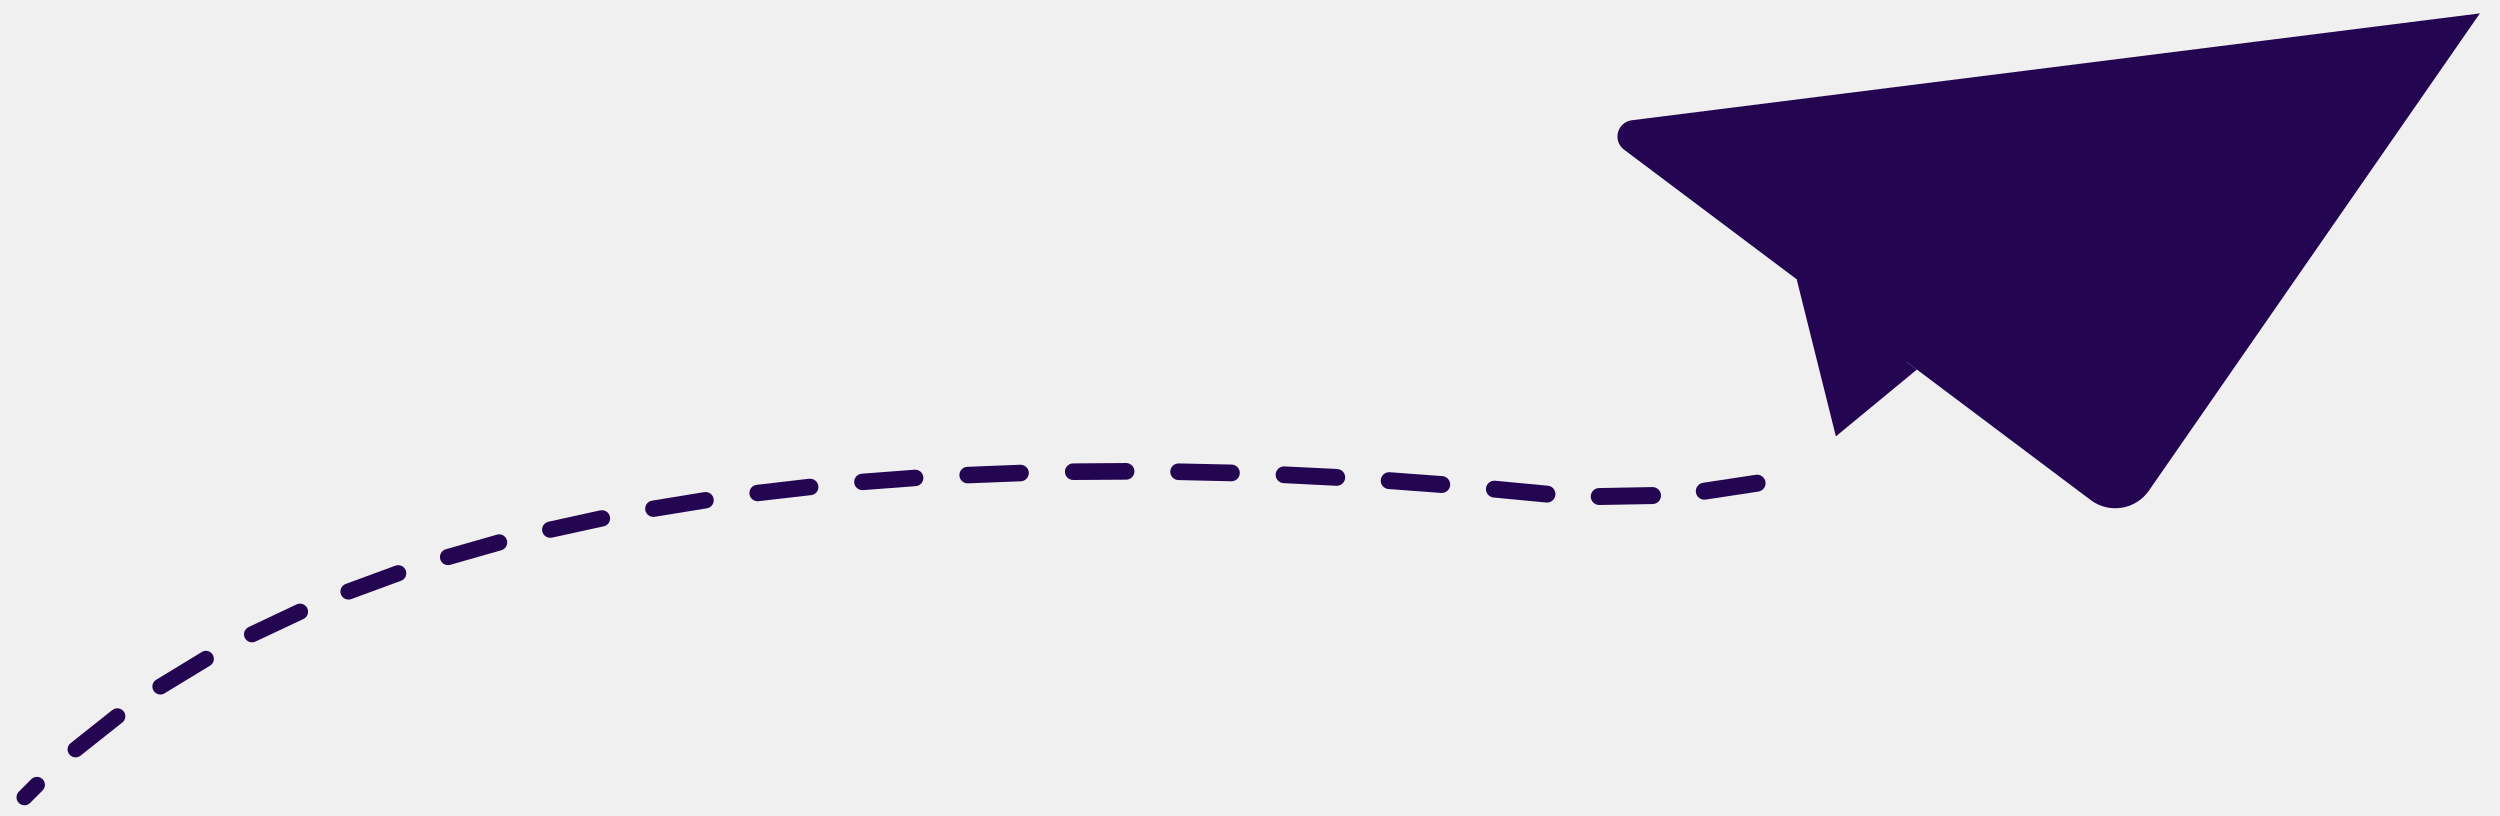
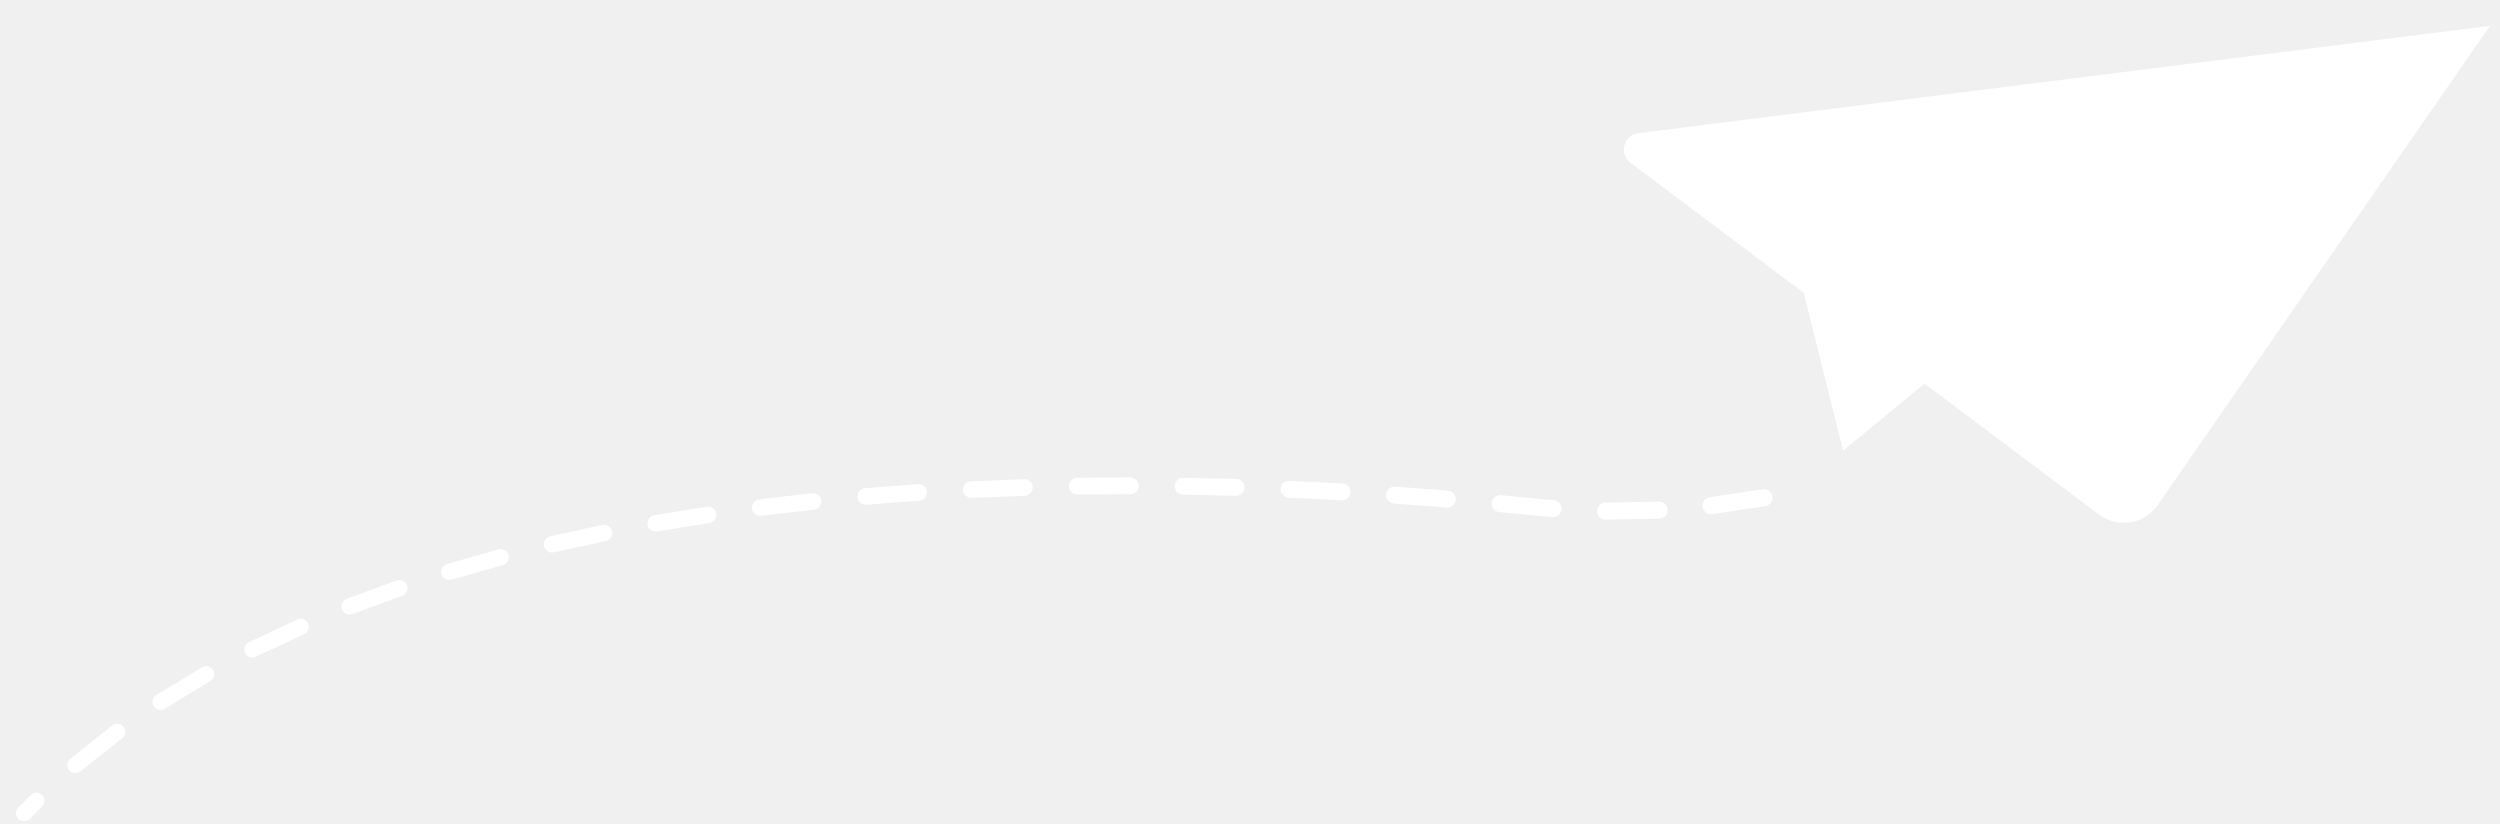
- <svg xmlns="http://www.w3.org/2000/svg" width="92" height="30" viewBox="0 0 92 30" fill="none">
-   <path d="M64.591 17.475L62.693 17.763L62.672 17.767C62.501 17.793 62.384 17.952 62.41 18.123C62.436 18.294 62.595 18.411 62.767 18.385L64.706 18.091C64.877 18.065 64.996 17.906 64.97 17.735C64.944 17.564 64.784 17.445 64.613 17.471L64.592 17.475H64.591Z" fill="#240552" />
-   <path d="M60.786 17.924L58.866 17.96H58.845C58.672 17.964 58.536 18.105 58.54 18.278C58.543 18.451 58.685 18.587 58.858 18.584L60.818 18.549C60.991 18.546 61.127 18.404 61.125 18.231C61.122 18.058 60.98 17.922 60.807 17.924H60.786Z" fill="#240552" />
-   <path d="M56.95 17.873L55.023 17.691C54.852 17.675 54.702 17.801 54.684 17.97C54.669 18.142 54.794 18.294 54.966 18.309L56.9 18.493C57.071 18.509 57.223 18.383 57.239 18.212C57.254 18.04 57.129 17.888 56.957 17.873H56.949H56.95Z" fill="#240552" />
-   <path d="M53.081 17.521L51.144 17.378C50.972 17.366 50.826 17.493 50.812 17.665C50.799 17.836 50.927 17.983 51.098 17.997H51.102L53.03 18.14H53.034C53.205 18.152 53.354 18.024 53.366 17.853C53.378 17.682 53.251 17.534 53.079 17.521H53.081Z" fill="#240552" />
-   <path d="M49.21 17.258L47.267 17.164C47.098 17.155 46.953 17.286 46.944 17.457C46.935 17.627 47.067 17.772 47.238 17.78H47.241L49.175 17.877H49.179C49.348 17.885 49.493 17.754 49.502 17.583C49.511 17.412 49.38 17.268 49.209 17.26L49.21 17.258Z" fill="#240552" />
-   <path d="M45.324 17.096L43.379 17.054C43.21 17.05 43.07 17.185 43.066 17.355C43.063 17.524 43.197 17.664 43.367 17.667H43.37L45.306 17.711H45.31C45.479 17.714 45.621 17.58 45.624 17.41C45.628 17.241 45.493 17.099 45.324 17.096Z" fill="#240552" />
-   <path d="M41.438 17.039L39.493 17.053C39.324 17.053 39.189 17.192 39.189 17.36C39.189 17.529 39.329 17.664 39.496 17.664H39.502L41.438 17.652H41.443C41.612 17.652 41.748 17.512 41.747 17.344C41.747 17.175 41.607 17.039 41.439 17.04L41.438 17.039Z" fill="#240552" />
-   <path d="M37.543 17.102L35.598 17.179C35.431 17.186 35.299 17.327 35.306 17.495C35.313 17.663 35.455 17.794 35.623 17.787H35.628L37.562 17.712H37.567C37.735 17.705 37.866 17.563 37.861 17.395C37.854 17.228 37.712 17.097 37.544 17.102H37.543Z" fill="#240552" />
-   <path d="M33.656 17.285L31.715 17.432C31.547 17.444 31.423 17.589 31.435 17.757C31.447 17.924 31.592 18.049 31.76 18.036H31.765L33.694 17.891H33.699C33.867 17.879 33.993 17.732 33.979 17.565C33.967 17.397 33.82 17.271 33.654 17.285H33.656Z" fill="#240552" />
-   <path d="M29.779 17.617L27.845 17.842C27.679 17.861 27.561 18.012 27.58 18.178C27.599 18.344 27.749 18.462 27.915 18.443H27.922L29.844 18.221H29.851C30.017 18.202 30.136 18.052 30.116 17.886C30.097 17.72 29.947 17.601 29.781 17.62L29.779 17.617Z" fill="#240552" />
-   <path d="M25.918 18.109L23.994 18.424C23.83 18.45 23.72 18.605 23.746 18.77C23.772 18.934 23.927 19.044 24.092 19.018H24.099L26.007 18.707H26.014C26.178 18.679 26.29 18.523 26.262 18.359C26.235 18.195 26.08 18.083 25.916 18.111L25.918 18.109Z" fill="#240552" />
-   <path d="M22.088 18.781L20.184 19.199C20.023 19.234 19.92 19.395 19.955 19.555C19.99 19.716 20.151 19.819 20.311 19.784H20.32L22.209 19.37H22.217C22.38 19.334 22.481 19.173 22.446 19.012C22.411 18.849 22.25 18.748 22.09 18.783L22.088 18.781Z" fill="#240552" />
-   <path d="M18.283 19.676L16.407 20.212C16.248 20.258 16.157 20.422 16.202 20.581C16.248 20.74 16.412 20.831 16.571 20.785L16.581 20.782L18.439 20.252L18.449 20.249C18.608 20.203 18.699 20.039 18.655 19.88C18.61 19.721 18.446 19.63 18.287 19.674L18.283 19.676Z" fill="#240552" />
-   <path d="M14.554 20.815L12.722 21.489C12.568 21.545 12.489 21.716 12.545 21.87C12.601 22.024 12.772 22.102 12.926 22.047L12.937 22.043L14.746 21.377L14.757 21.374C14.911 21.318 14.991 21.147 14.933 20.993C14.877 20.839 14.706 20.759 14.553 20.817L14.554 20.815Z" fill="#240552" />
-   <path d="M10.916 22.241L9.148 23.076C9.002 23.146 8.937 23.322 9.007 23.469C9.077 23.616 9.253 23.68 9.4 23.61L9.412 23.605L11.156 22.784L11.168 22.779C11.316 22.709 11.379 22.532 11.309 22.384C11.24 22.235 11.063 22.173 10.915 22.242L10.916 22.241Z" fill="#240552" />
-   <path d="M7.422 23.996L5.749 25.014C5.611 25.097 5.565 25.279 5.651 25.417C5.735 25.555 5.917 25.601 6.055 25.515L6.069 25.506L7.714 24.506L7.728 24.498C7.868 24.414 7.911 24.232 7.827 24.092C7.743 23.952 7.562 23.909 7.422 23.992V23.996Z" fill="#240552" />
-   <path d="M4.135 26.128L2.598 27.348C2.47 27.449 2.449 27.633 2.551 27.76C2.652 27.886 2.836 27.909 2.963 27.808L2.979 27.795L4.486 26.601L4.502 26.589C4.629 26.488 4.65 26.304 4.549 26.176C4.447 26.049 4.264 26.028 4.136 26.129L4.135 26.128Z" fill="#240552" />
-   <path d="M1.151 28.673L0.693 29.135C0.579 29.25 0.579 29.434 0.693 29.549C0.809 29.663 0.992 29.663 1.108 29.549L1.113 29.544L1.562 29.093L1.568 29.088C1.681 28.972 1.681 28.789 1.568 28.673C1.452 28.56 1.269 28.56 1.153 28.673H1.151Z" fill="#240552" />
-   <path d="M66.119 10.281L67.559 16.054L70.85 12.598L66.119 10.281Z" fill="#240552" />
-   <path d="M91.26 0.492L79.079 18.056C78.847 18.392 78.485 18.619 78.082 18.685C77.678 18.75 77.264 18.648 76.937 18.402L59.763 5.506C59.566 5.358 59.478 5.106 59.543 4.869C59.606 4.631 59.807 4.455 60.051 4.425L91.26 0.492Z" fill="#240552" />
-   <path d="M66.126 10.28L91.26 0.492L68.892 12.369L69.222 13.987L66.126 10.28Z" fill="#240552" />
-   <path d="M70.543 13.598L67.565 16.054L68.893 12.371L70.543 13.598Z" fill="#240552" />
+ <svg xmlns="http://www.w3.org/2000/svg" width="88" height="29" viewBox="0 0 88 29" fill="none">
+   <path d="M62.028 17.224L60.205 17.5L60.185 17.504C60.02 17.529 59.908 17.682 59.933 17.846C59.958 18.011 60.111 18.123 60.276 18.098L62.139 17.816C62.303 17.791 62.417 17.638 62.392 17.474C62.367 17.309 62.214 17.195 62.05 17.22L62.029 17.224H62.028Z" fill="white" />
+   <path d="M58.377 17.657L56.533 17.692H56.513C56.346 17.695 56.215 17.831 56.219 17.997C56.222 18.163 56.358 18.294 56.524 18.291L58.407 18.257C58.574 18.254 58.705 18.118 58.703 17.952C58.7 17.786 58.563 17.655 58.397 17.657H58.377Z" fill="white" />
+   <path d="M54.686 17.606L52.835 17.431C52.67 17.416 52.526 17.537 52.509 17.7C52.494 17.864 52.615 18.011 52.779 18.026L54.637 18.202C54.802 18.217 54.948 18.096 54.963 17.932C54.978 17.767 54.857 17.621 54.693 17.606H54.684H54.686Z" fill="white" />
+   <path d="M50.97 17.268L49.109 17.131C48.944 17.119 48.803 17.241 48.79 17.406C48.778 17.57 48.901 17.711 49.065 17.725H49.069L50.921 17.863H50.925C51.089 17.874 51.232 17.752 51.244 17.587C51.255 17.423 51.133 17.28 50.968 17.268H50.97Z" fill="white" />
+   <path d="M47.255 17.017L45.389 16.926C45.226 16.918 45.087 17.044 45.078 17.208C45.07 17.371 45.196 17.51 45.361 17.519H45.364L47.222 17.611H47.225C47.388 17.619 47.527 17.493 47.536 17.329C47.544 17.165 47.418 17.027 47.254 17.018L47.255 17.017Z" fill="white" />
+   <path d="M43.52 16.86L41.652 16.82C41.489 16.817 41.355 16.946 41.352 17.109C41.348 17.271 41.477 17.406 41.64 17.409H41.644L43.503 17.451H43.507C43.669 17.454 43.805 17.325 43.809 17.162C43.812 17 43.683 16.864 43.52 16.86Z" fill="white" />
+   <path d="M39.785 16.805L37.917 16.819C37.754 16.819 37.625 16.953 37.625 17.114C37.625 17.277 37.759 17.406 37.92 17.406H37.925L39.785 17.395H39.79C39.953 17.395 40.084 17.26 40.082 17.099C40.082 16.936 39.948 16.805 39.787 16.807L39.785 16.805Z" fill="white" />
+   <path d="M36.047 16.867L34.179 16.941C34.018 16.948 33.892 17.084 33.899 17.245C33.905 17.406 34.041 17.532 34.203 17.525H34.208L36.066 17.453H36.071C36.232 17.446 36.358 17.31 36.352 17.149C36.346 16.988 36.21 16.862 36.049 16.867H36.047Z" fill="white" />
+   <path d="M32.314 17.043L30.449 17.184C30.288 17.196 30.169 17.335 30.18 17.496C30.192 17.657 30.331 17.777 30.493 17.765H30.498L32.351 17.625H32.356C32.517 17.614 32.638 17.473 32.624 17.312C32.612 17.151 32.471 17.03 32.312 17.043H32.314Z" fill="white" />
+   <path d="M28.584 17.36L26.726 17.577C26.566 17.595 26.452 17.74 26.471 17.899C26.489 18.059 26.634 18.173 26.793 18.154H26.8L28.646 17.941H28.653C28.812 17.923 28.926 17.778 28.908 17.619C28.889 17.459 28.745 17.345 28.585 17.364L28.584 17.36Z" fill="white" />
+   <path d="M24.879 17.834L23.031 18.137C22.873 18.162 22.768 18.311 22.793 18.469C22.818 18.627 22.967 18.732 23.125 18.707H23.132L24.965 18.409H24.971C25.129 18.382 25.236 18.232 25.21 18.075C25.184 17.917 25.035 17.809 24.877 17.836L24.879 17.834Z" fill="white" />
+   <path d="M21.197 18.479L19.367 18.88C19.213 18.914 19.114 19.068 19.147 19.223C19.181 19.377 19.335 19.476 19.49 19.443H19.498L21.312 19.045H21.321C21.477 19.01 21.574 18.855 21.541 18.701C21.507 18.545 21.353 18.447 21.198 18.481L21.197 18.479Z" fill="white" />
+   <path d="M17.541 19.339L15.739 19.854C15.586 19.898 15.499 20.056 15.543 20.208C15.586 20.361 15.744 20.448 15.897 20.405L15.907 20.401L17.691 19.893L17.701 19.89C17.854 19.846 17.941 19.688 17.899 19.535C17.855 19.383 17.698 19.295 17.545 19.337L17.541 19.339Z" fill="white" />
+   <path d="M13.963 20.432L12.202 21.08C12.055 21.134 11.979 21.298 12.033 21.446C12.087 21.594 12.251 21.669 12.399 21.616L12.409 21.612L14.148 20.973L14.158 20.969C14.306 20.916 14.383 20.751 14.327 20.603C14.274 20.456 14.109 20.378 13.961 20.434L13.963 20.432Z" fill="white" />
+   <path d="M10.463 21.803L8.765 22.606C8.624 22.673 8.562 22.842 8.629 22.983C8.696 23.124 8.865 23.186 9.006 23.119L9.018 23.114L10.693 22.326L10.705 22.32C10.848 22.253 10.908 22.084 10.841 21.941C10.774 21.799 10.604 21.738 10.461 21.805L10.463 21.803Z" fill="white" />
+   <path d="M7.11 23.489L5.503 24.466C5.37 24.547 5.327 24.722 5.409 24.855C5.49 24.987 5.664 25.031 5.797 24.948L5.81 24.94L7.391 23.98L7.404 23.971C7.538 23.89 7.58 23.716 7.5 23.581C7.419 23.447 7.244 23.405 7.11 23.486V23.489Z" fill="white" />
+   <path d="M3.95 25.538L2.474 26.71C2.352 26.808 2.331 26.984 2.429 27.106C2.526 27.227 2.703 27.249 2.825 27.152L2.84 27.14L4.288 25.993L4.303 25.981C4.426 25.884 4.446 25.707 4.348 25.585C4.251 25.462 4.075 25.442 3.952 25.54L3.95 25.538Z" fill="white" />
+   <path d="M1.085 27.983L0.644 28.426C0.535 28.537 0.535 28.713 0.644 28.824C0.755 28.934 0.932 28.934 1.043 28.824L1.048 28.819L1.479 28.386L1.484 28.381C1.594 28.27 1.594 28.093 1.484 27.983C1.374 27.873 1.197 27.873 1.086 27.983H1.085Z" fill="white" />
+   <path d="M63.494 10.315L64.877 15.86L68.039 12.54L63.494 10.315Z" fill="white" />
+   <path d="M87.648 0.91L75.947 17.783C75.723 18.105 75.376 18.324 74.988 18.387C74.601 18.449 74.203 18.352 73.889 18.115L57.39 5.727C57.201 5.585 57.117 5.343 57.179 5.115C57.239 4.886 57.432 4.717 57.667 4.688L87.648 0.91Z" fill="white" />
+   <path d="M63.503 10.312L87.648 0.91L66.16 12.32L66.477 13.874L63.503 10.312Z" fill="white" />
+   <path d="M67.742 13.501L64.882 15.86L66.158 12.322L67.742 13.501Z" fill="white" />
</svg>
